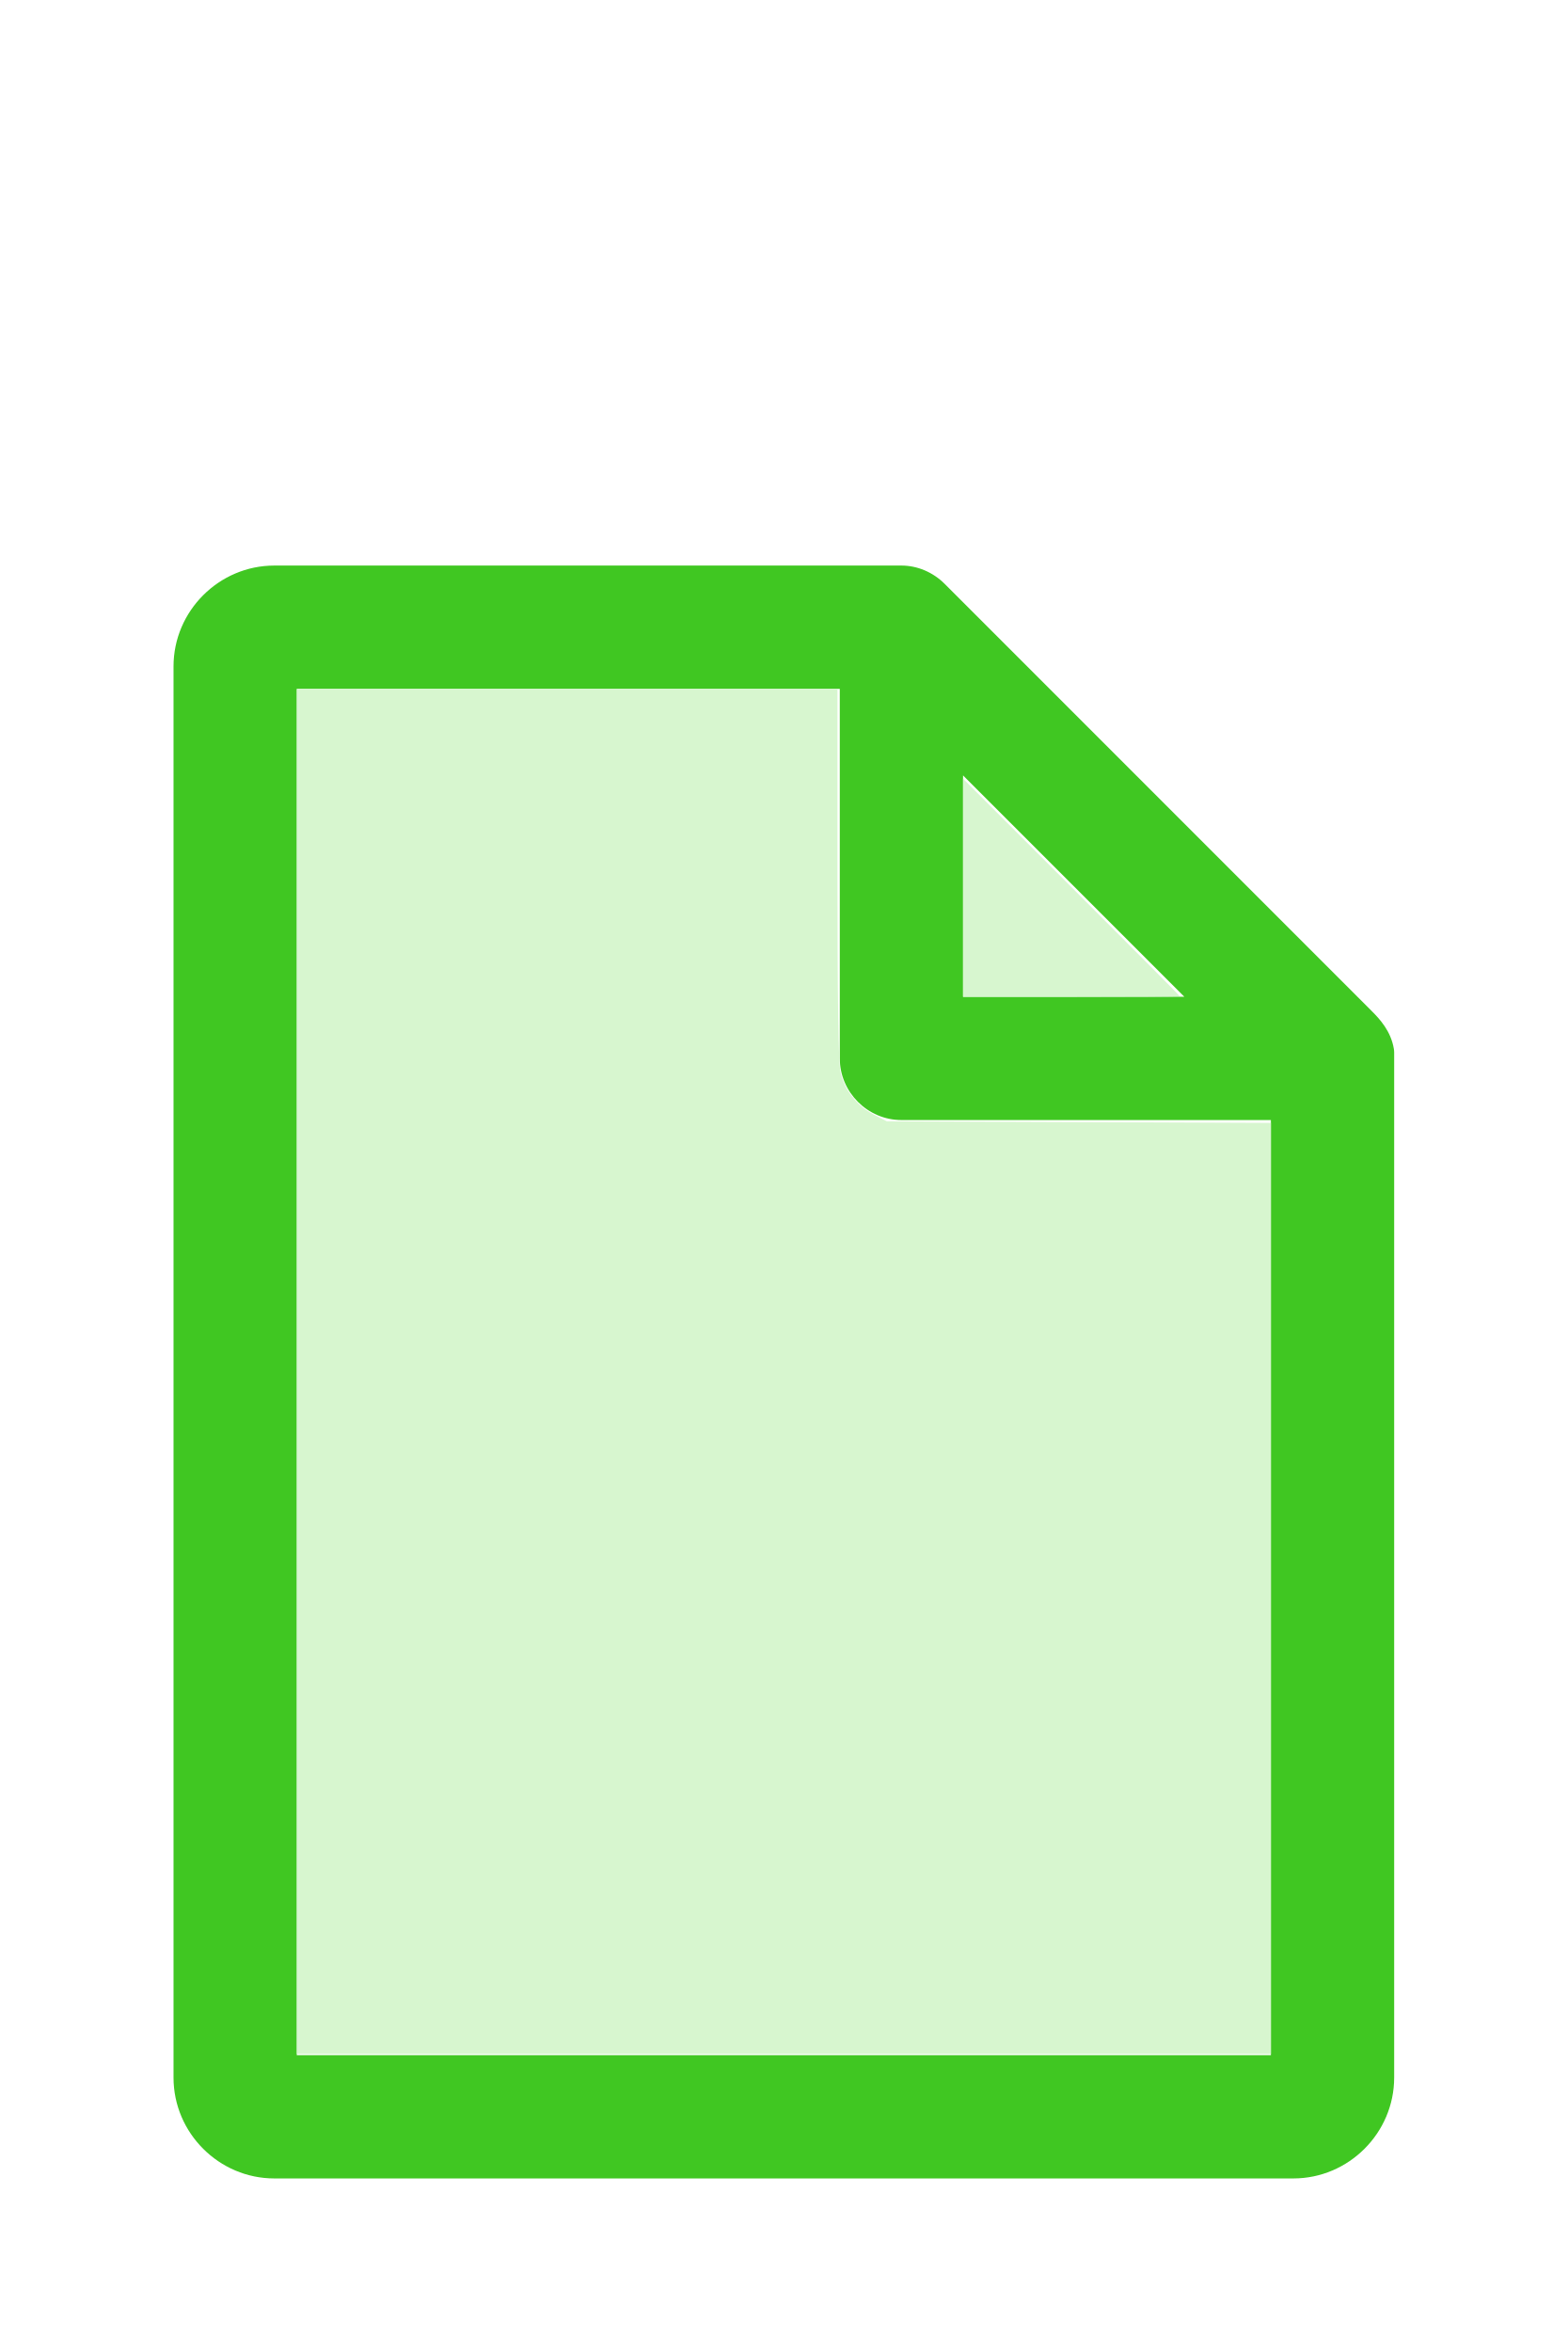
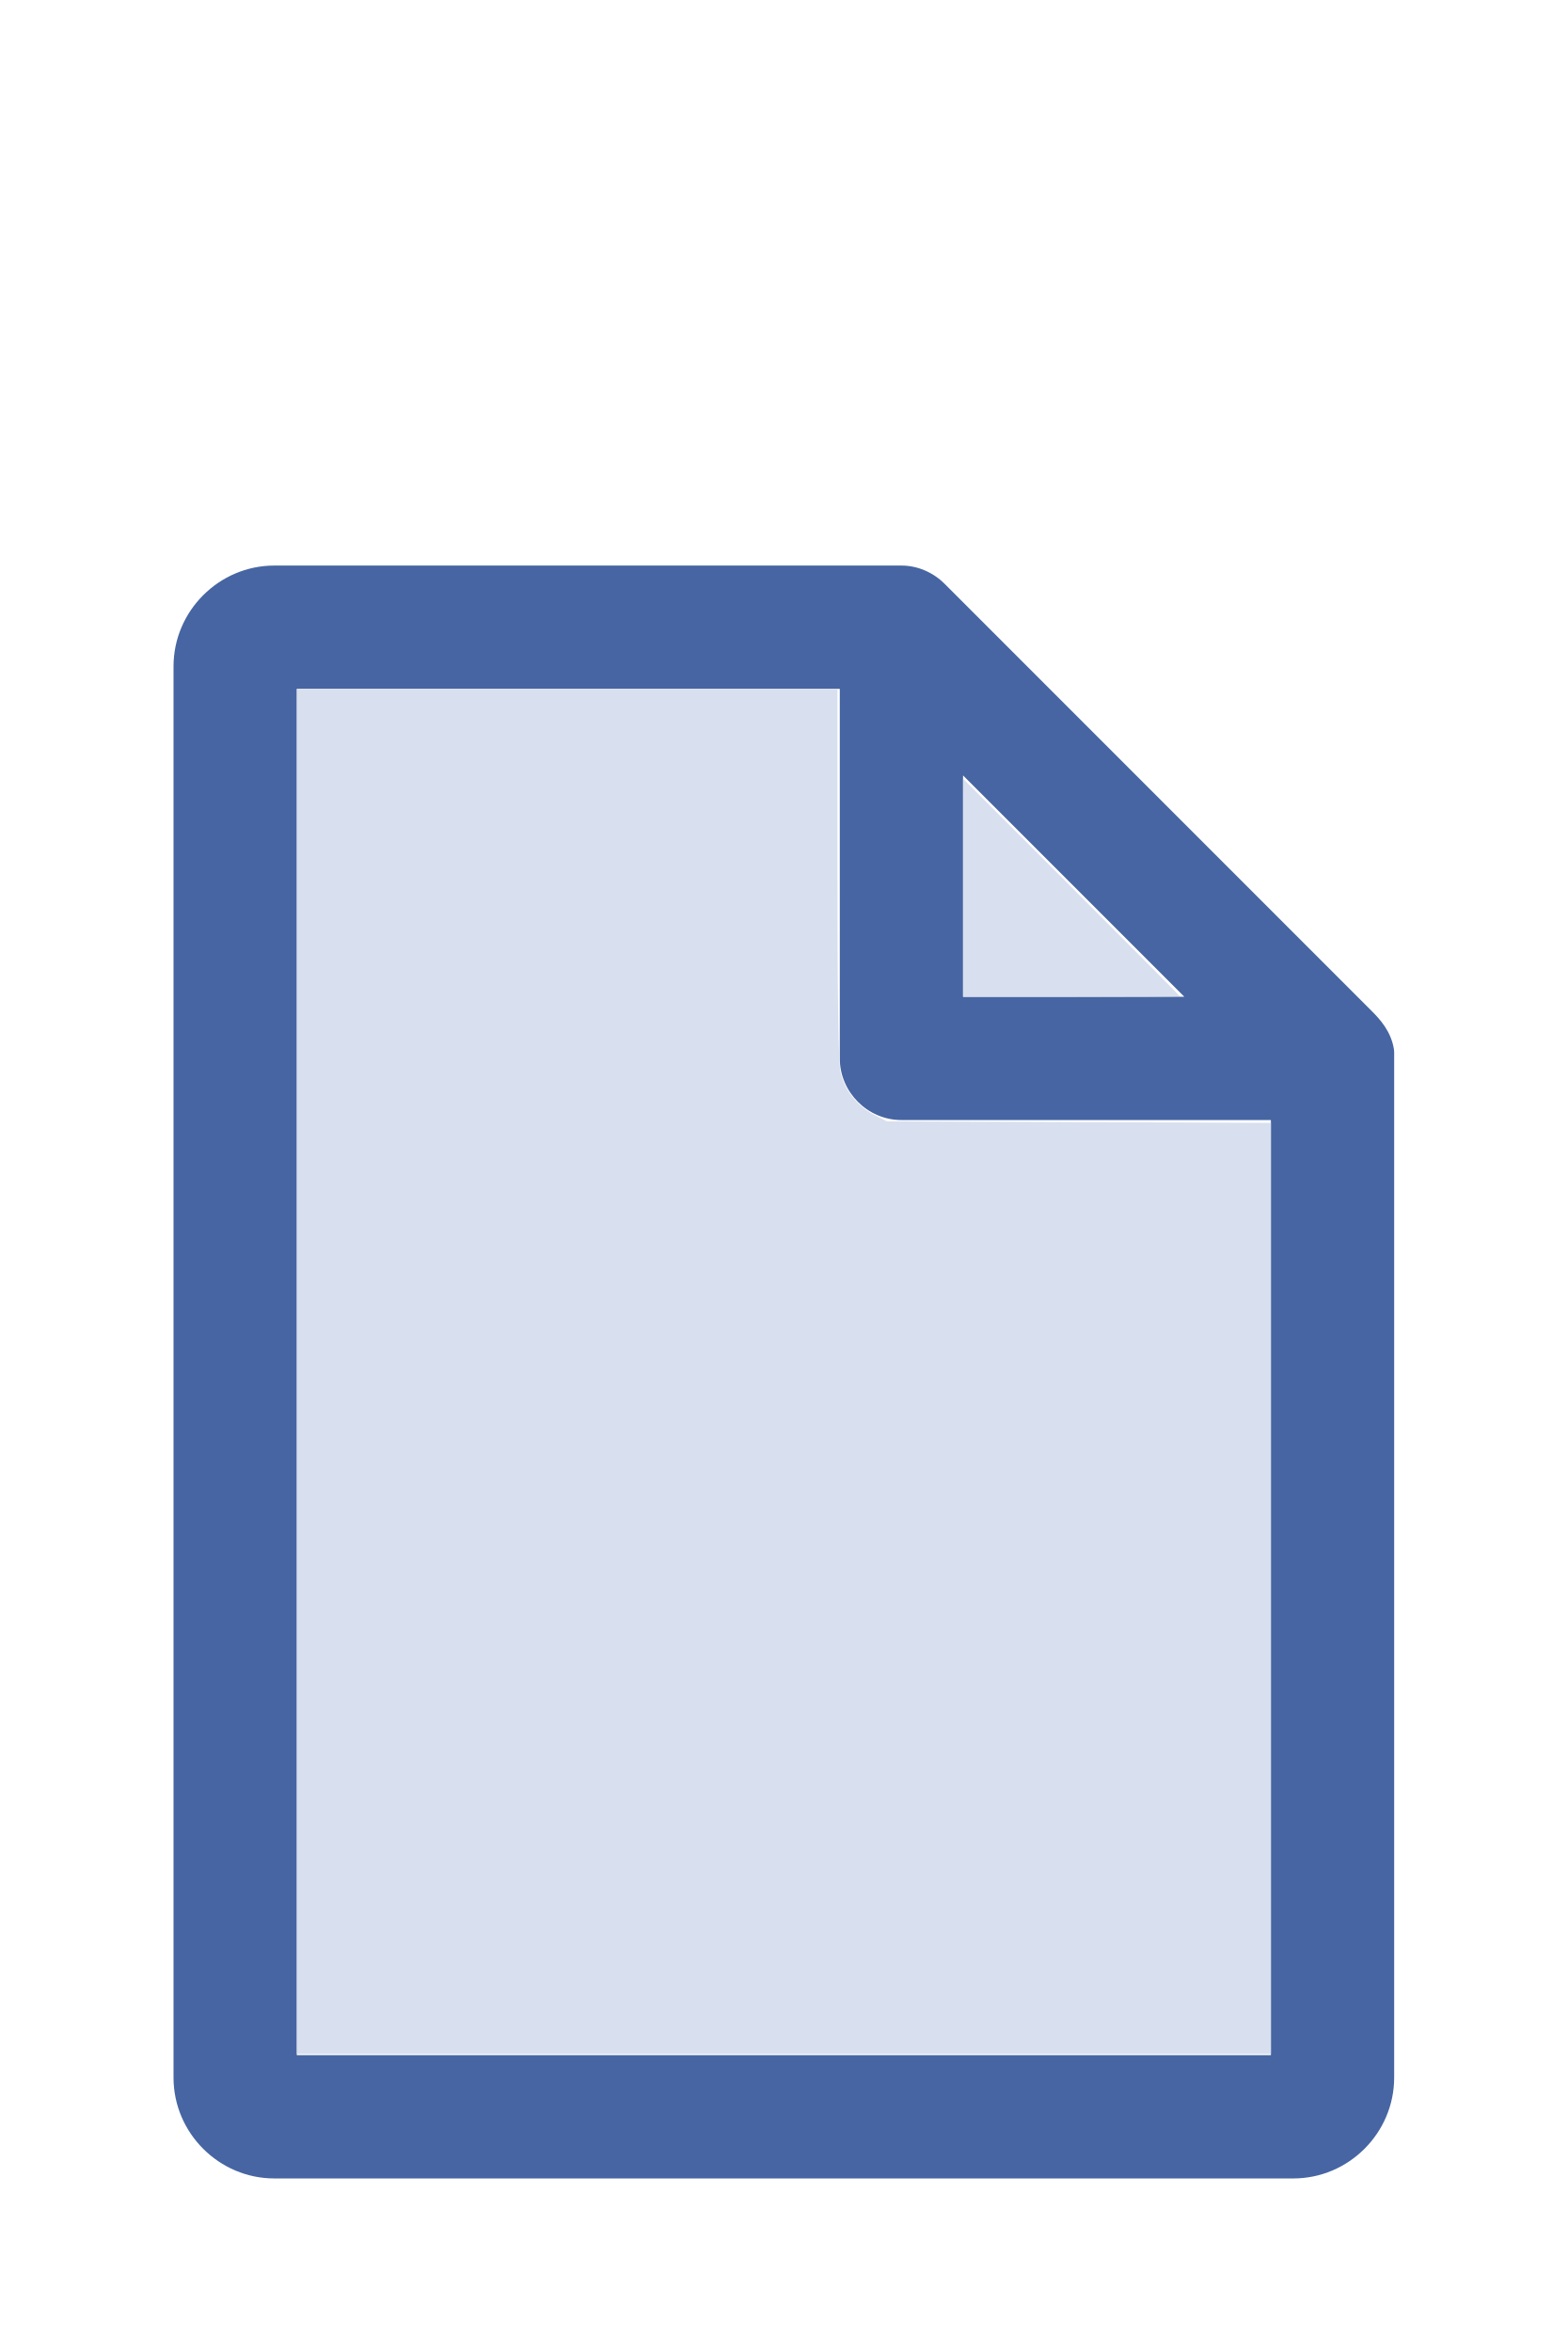
<svg xmlns="http://www.w3.org/2000/svg" version="1.1" width="16" height="24" viewBox="0 0 80 60" id="doc" xml:space="preserve">
-   <g style="fill:#40C722">
+   <g style="fill:#4665A2">
    <path d="m 14,-1.145 c -2.824,0 -5.145,2.32 -5.145,5.145 v 72 c 0,2.824 2.32,5.145 5.145,5.145 h 52 c 2.824,0 5.145,-2.32 5.145,-5.145 V 23.699 a 1.145,1.145 0 0 0 -0.016,-0.188 C 70.978,22.605 70.406,21.99 70.008,21.592 L 48.209,-0.209 C 47.606,-0.812 46.805,-1.145 46,-1.145 Z m 1.145,6.289 H 42.855 V 24 c 0,1.724 1.42,3.145 3.145,3.145 H 64.855 V 74.855 H 15.145 Z m 34,4.418 L 60.438,20.855 H 49.145 Z" />
  </g>
-   <g style="fill:#D7F6CF;stroke-width:0">
+   <g style="fill:#D8DFEE;stroke-width:0">
    <path d="M 3.031,13.993 V 7.031 h 2.758 2.758 v 1.883 c 0,1.258 0.01,1.929 0.03,2.022 0.039,0.181 0.169,0.348 0.338,0.436 l 0.136,0.07 1.96,0.008 1.96,0.008 v 4.75 4.75 H 8 3.031 Z" transform="matrix(5,0,0,5,0,-30)" />
    <path d="M 9.829,9.058 V 7.946 l 1.106,1.106 c 0.608,0.608 1.106,1.109 1.106,1.113 0,0.004 -0.498,0.007 -1.106,0.007 H 9.829 Z" transform="matrix(5,0,0,5,0,-30)" />
  </g>
</svg>
